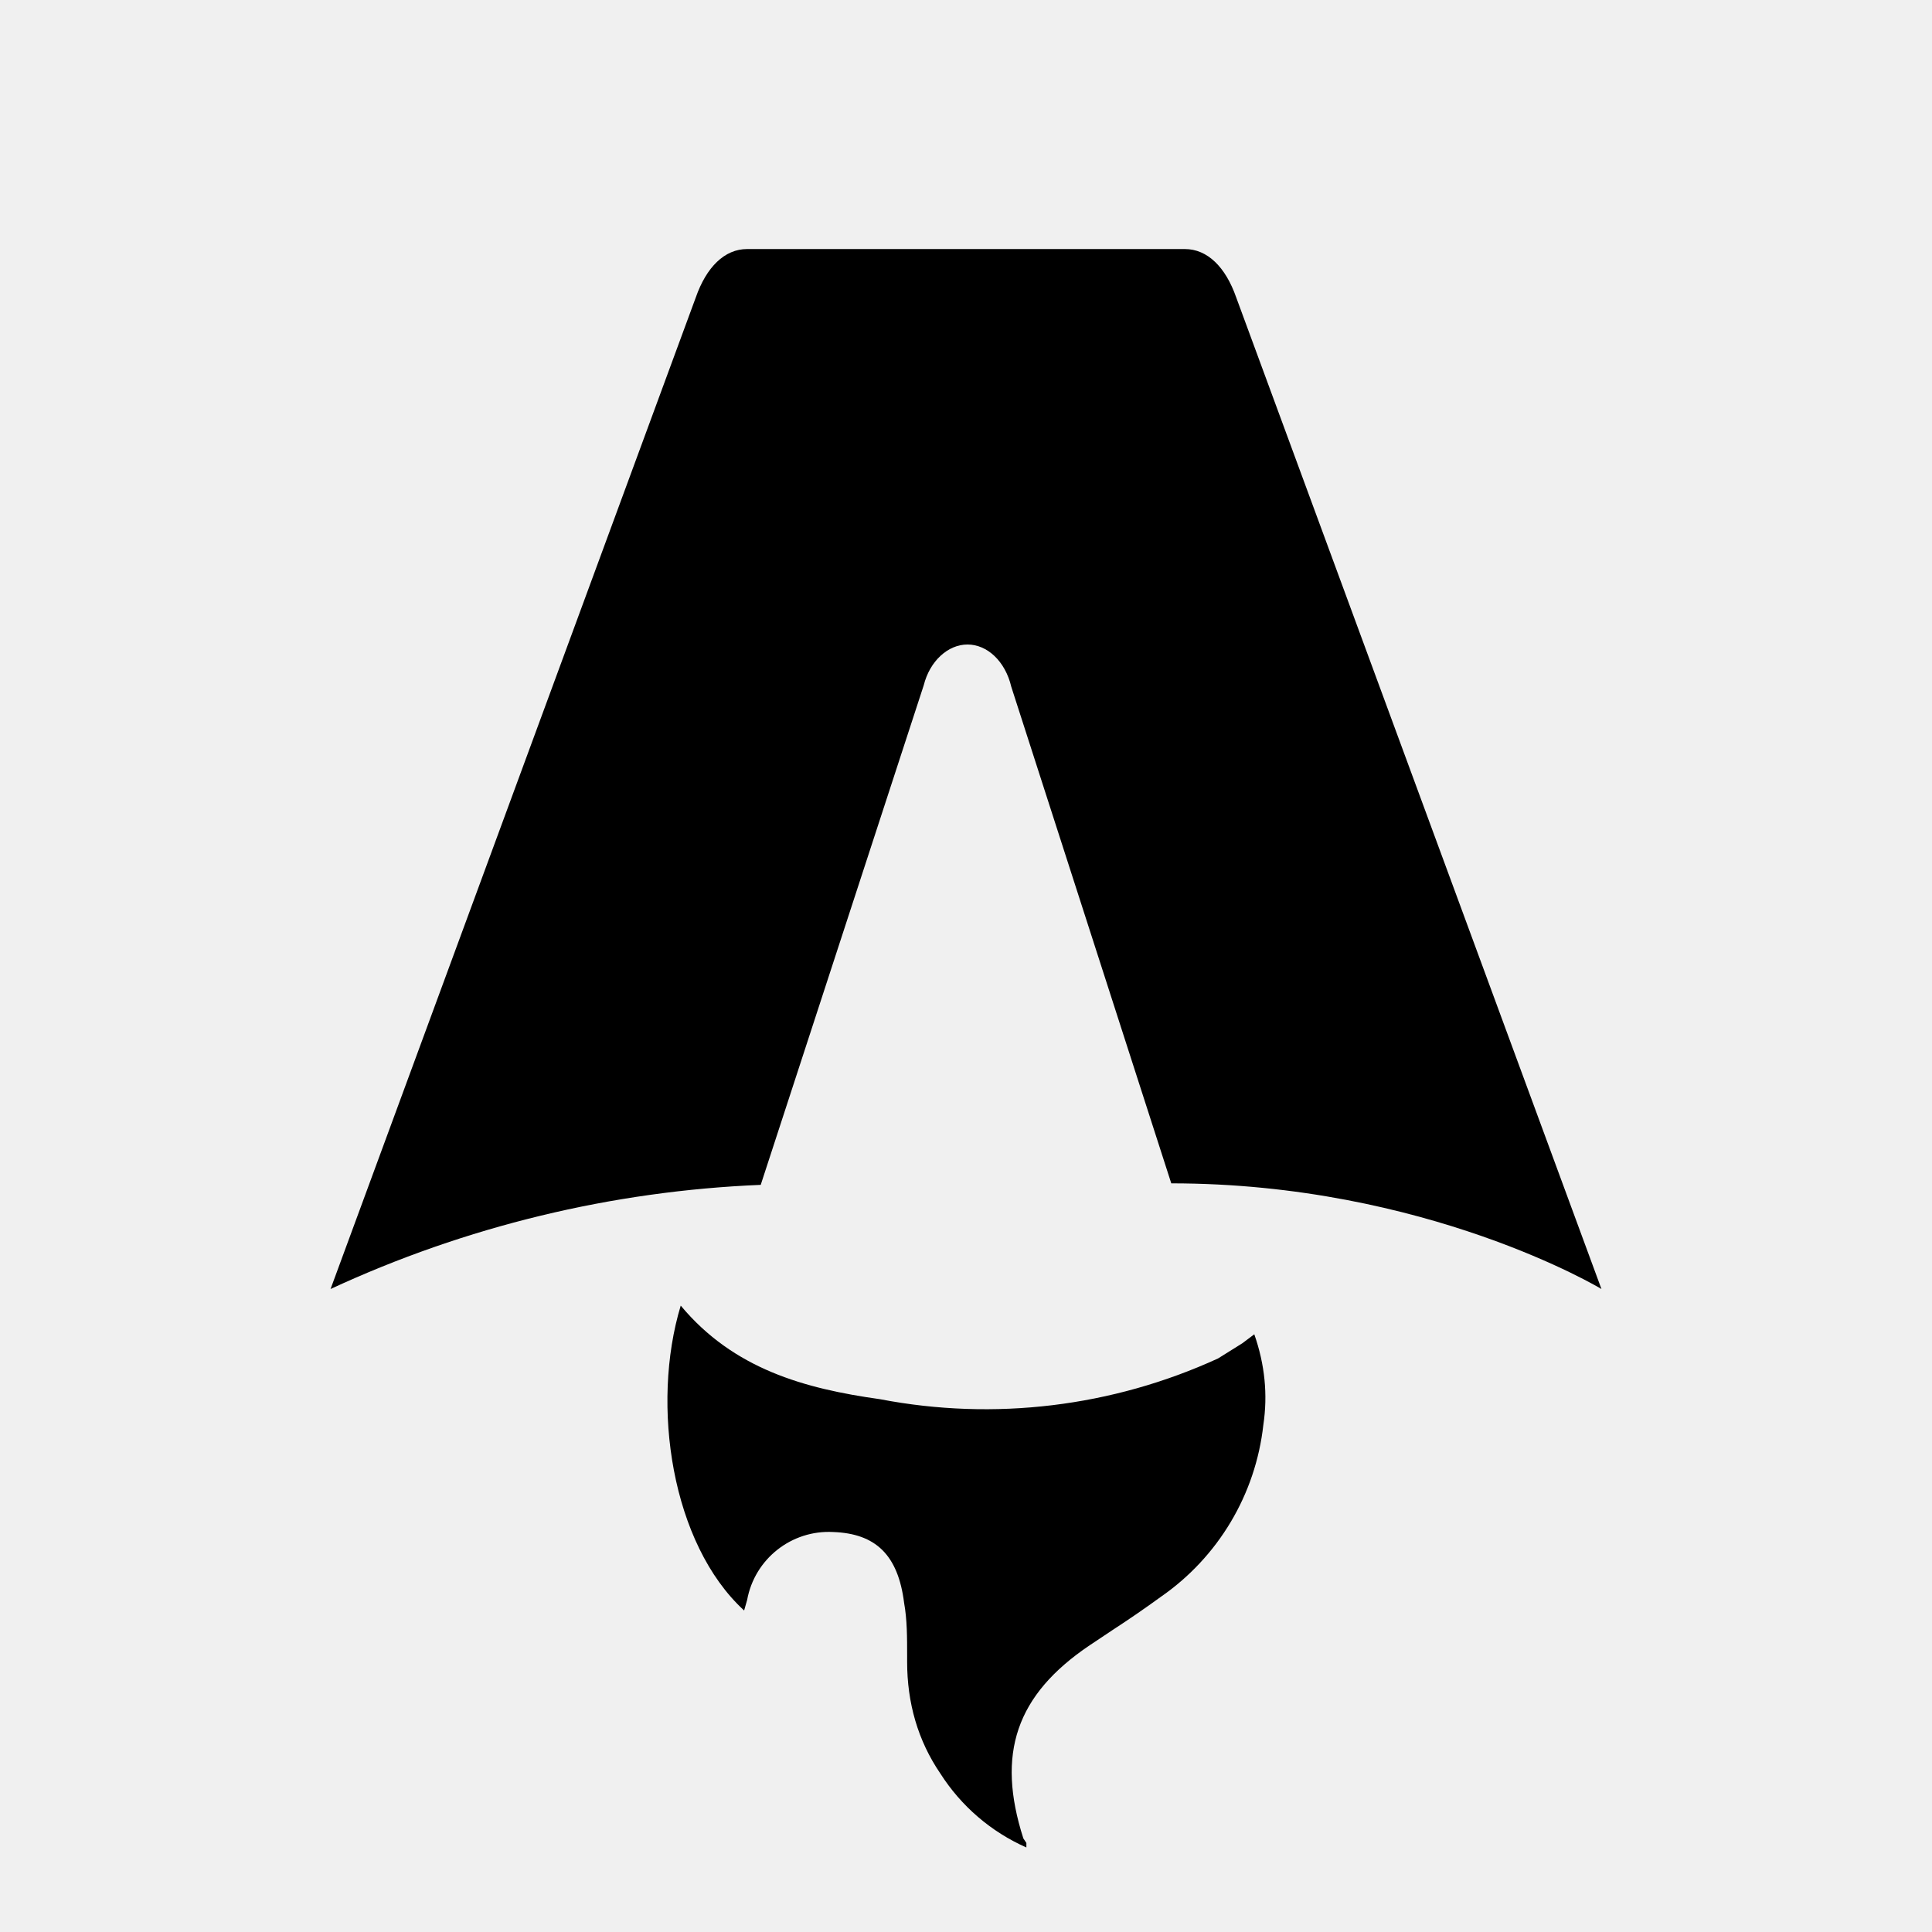
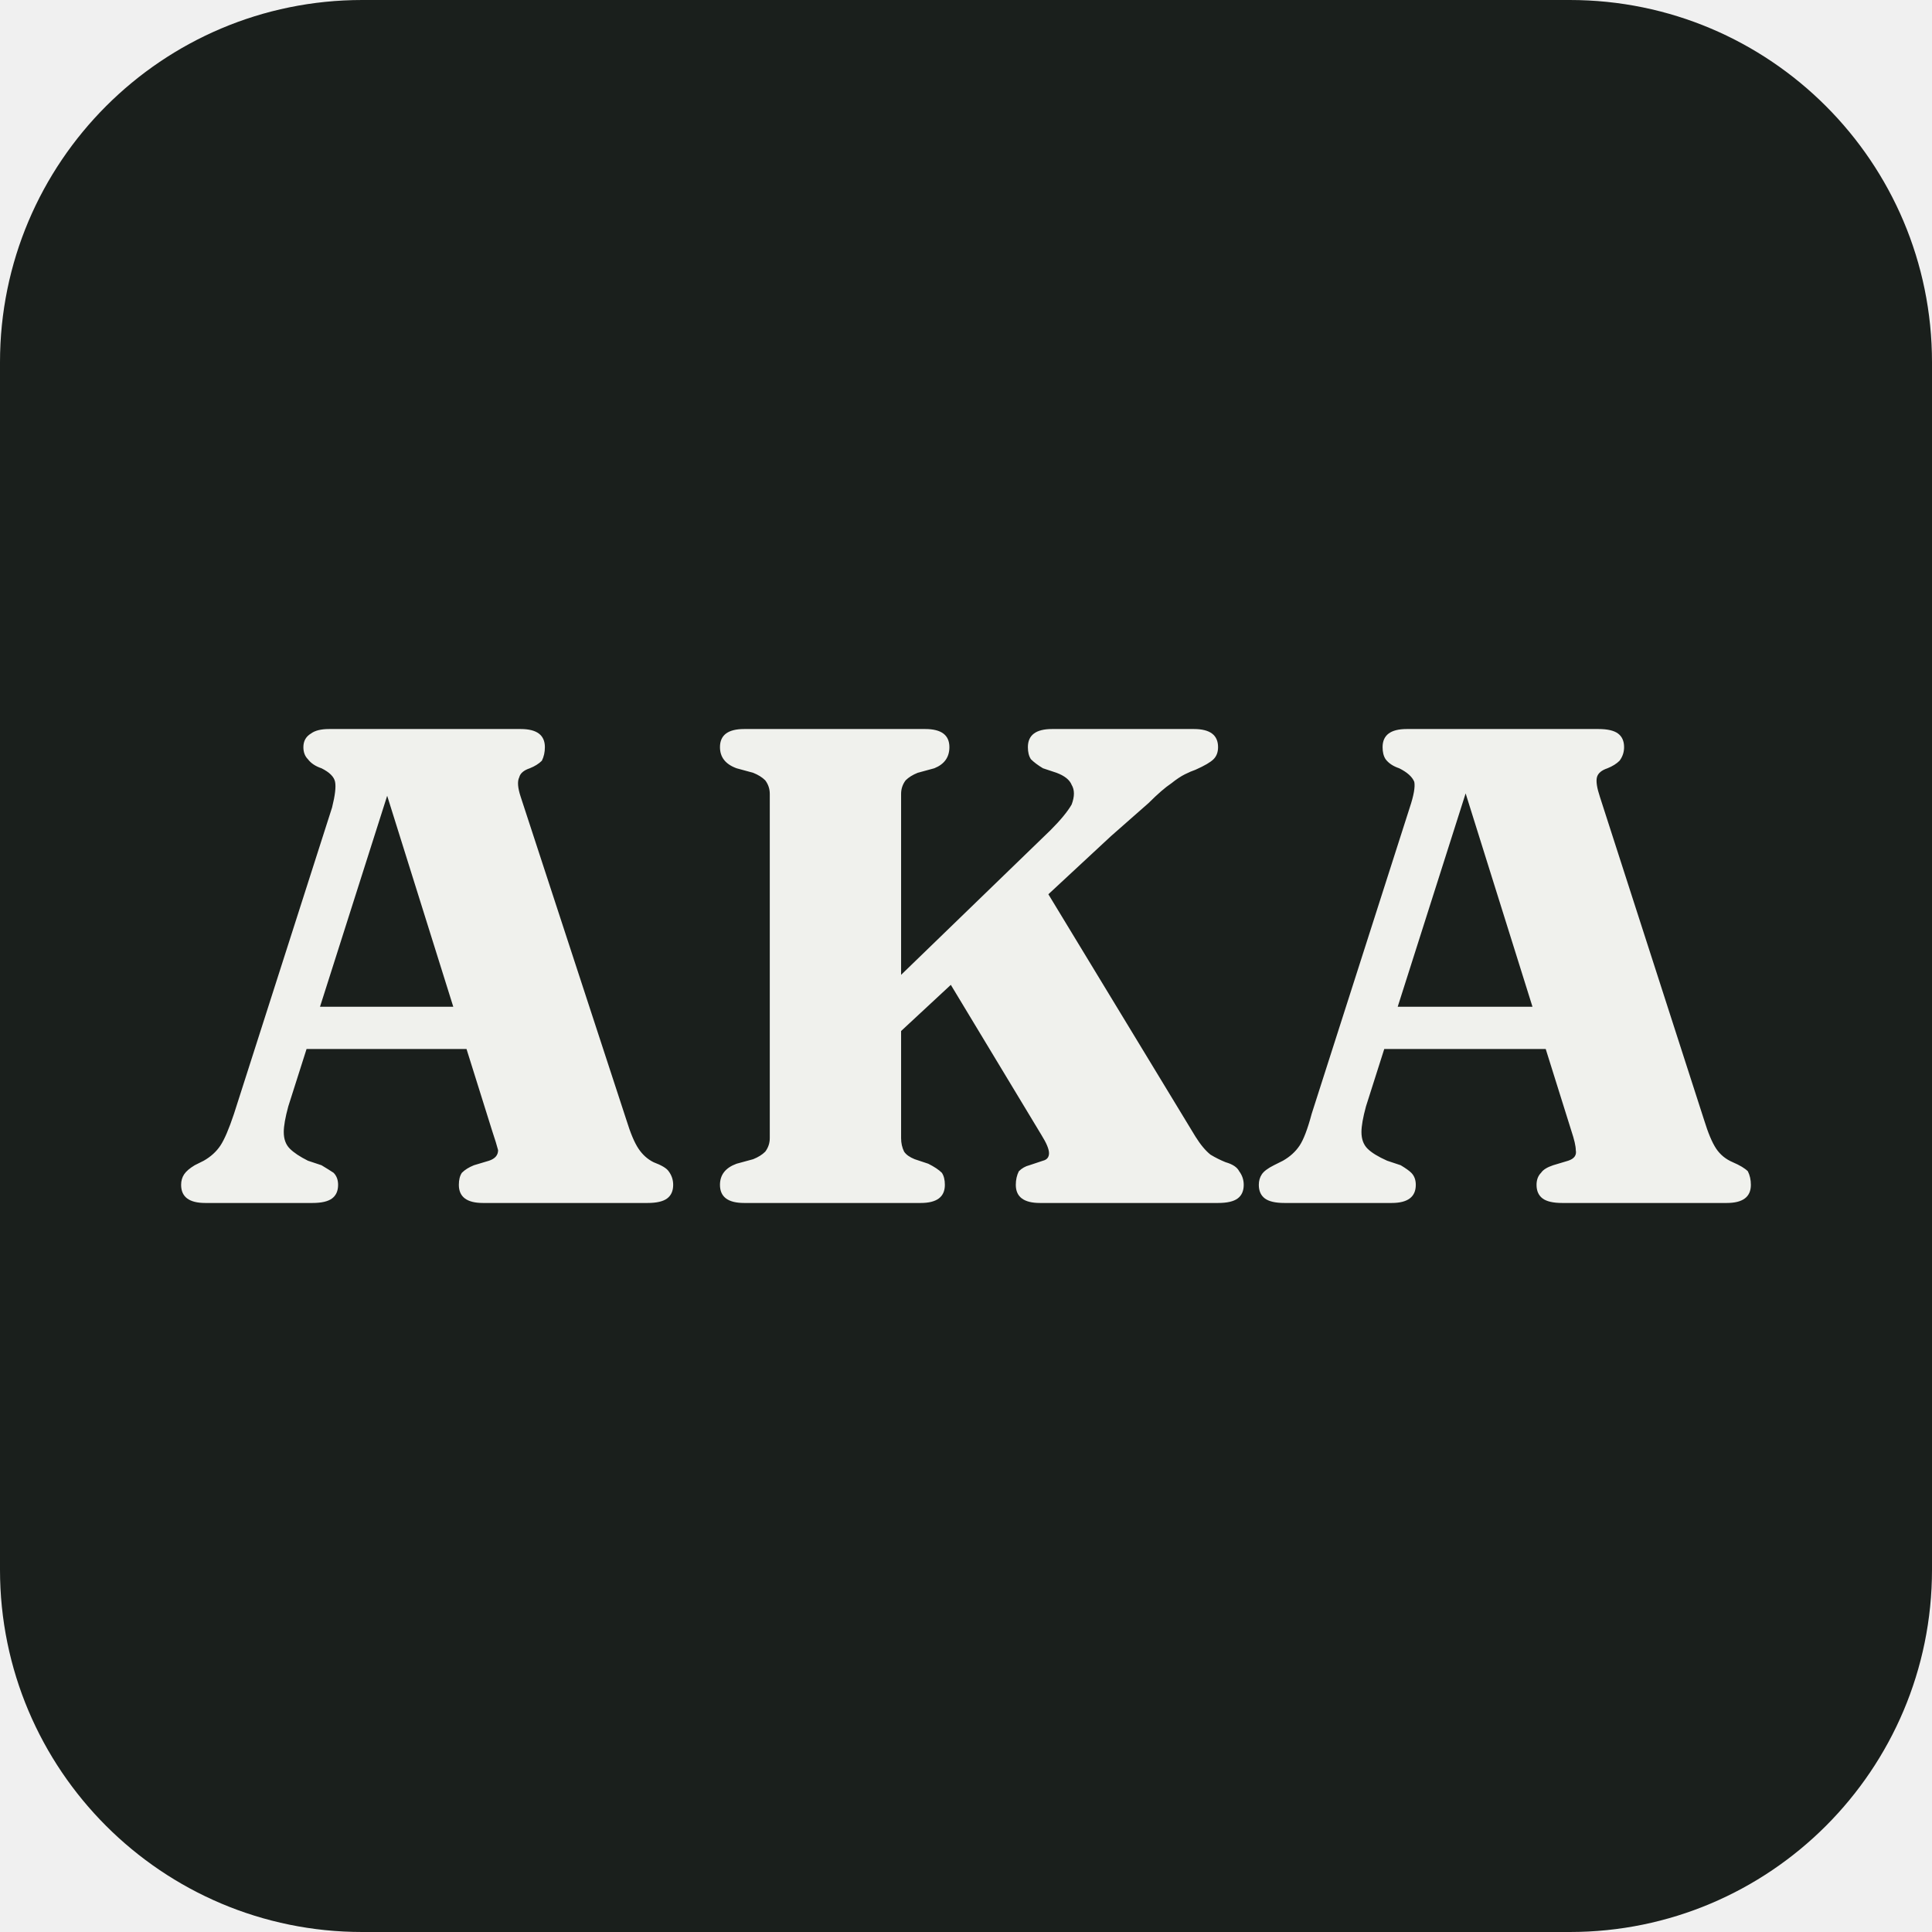
- <svg xmlns="http://www.w3.org/2000/svg" fill="none" viewBox="0 0 128 128">
-   <path d="M50.4 78.5a75.1 75.1 0 0 0-28.5 6.9l24.2-65.7c.7-2 1.9-3.2 3.4-3.2h29c1.5 0 2.7 1.2 3.4 3.2l24.2 65.7s-11.6-7-28.5-7L67 45.5c-.4-1.7-1.6-2.8-2.9-2.8-1.3 0-2.5 1.1-2.9 2.7L50.4 78.5Zm-1.1 28.2Zm-4.2-20.2c-2 6.6-.6 15.8 4.2 20.2a17.5 17.5 0 0 1 .2-.7 5.5 5.5 0 0 1 5.7-4.5c2.8.1 4.3 1.5 4.7 4.7.2 1.1.2 2.3.2 3.5v.4c0 2.7.7 5.2 2.2 7.4a13 13 0 0 0 5.7 4.9v-.3l-.2-.3c-1.8-5.6-.5-9.5 4.4-12.8l1.5-1a73 73 0 0 0 3.2-2.2 16 16 0 0 0 6.8-11.4c.3-2 .1-4-.6-6l-.8.6-1.6 1a37 37 0 0 1-22.4 2.7c-5-.7-9.7-2-13.2-6.2Z" />
-   <style>
-         path { fill: #000; }
-         @media (prefers-color-scheme: dark) {
-             path { fill: #FFF; }
-         }
-     </style>
+ <svg xmlns="http://www.w3.org/2000/svg" viewBox="0 0 128 128">
+   <rect width="128" height="128" rx="24" fill="#1a1f1c" />
+   <path fill="#f0f1ed" d="M19.3 66.7H32.4L32.5 69.5H19.2ZM22.4 78.5Q22.4 79.1 22 79.4Q21.6 79.7 20.7 79.7H13.6Q12.8 79.7 12.4 79.4Q12 79.1 12 78.5Q12 78.1 12.2 77.8Q12.4 77.5 12.9 77.2L13.5 76.9Q14.2 76.5 14.6 75.9Q15 75.3 15.5 73.8L22 53.5Q22.3 52.3 22.2 51.8Q22.1 51.3 21.3 50.9Q20.7 50.7 20.4 50.3Q20.1 50 20.1 49.5Q20.1 48.9 20.6 48.6Q21 48.3 21.8 48.3H34.5Q35.3 48.3 35.7 48.6Q36.1 48.9 36.1 49.5Q36.1 50 35.9 50.4Q35.6 50.7 35.1 50.9Q34.5 51.1 34.4 51.5Q34.2 51.9 34.5 52.8L41.5 74.2Q41.9 75.5 42.3 76.1Q42.7 76.7 43.3 77Q44.1 77.3 44.3 77.6Q44.6 78 44.6 78.5Q44.6 79.1 44.2 79.4Q43.8 79.7 42.9 79.7H32Q31.2 79.7 30.8 79.4Q30.4 79.1 30.4 78.5Q30.4 78 30.6 77.7Q30.9 77.4 31.4 77.2L32.4 76.9Q33 76.7 33 76.2Q32.9 75.8 32.6 74.9L25.3 51.6L26.2 51L19.1 73.3Q18.8 74.4 18.8 75Q18.8 75.7 19.2 76.1Q19.6 76.5 20.4 76.9L21.3 77.2Q21.8 77.5 22.1 77.7Q22.4 78 22.4 78.5ZM57 67.2 69.6 55Q70.6 54 71 53.3Q71.3 52.5 71 52Q70.8 51.5 70 51.2L69.1 50.9Q68.6 50.6 68.3 50.3Q68.1 50 68.1 49.5Q68.1 48.9 68.5 48.6Q68.9 48.3 69.7 48.3H79.1Q79.9 48.3 80.3 48.6Q80.7 48.9 80.7 49.5Q80.7 50 80.4 50.3Q80.1 50.6 79.2 51Q78.9 51.1 78.5 51.3Q78.1 51.5 77.6 51.9Q77 52.3 76.1 53.2Q75.2 54 73.6 55.4L58.2 69.7ZM62 63.6 68.7 58 79.2 75.3Q79.7 76.1 80.2 76.5Q80.7 76.8 81.2 77Q81.9 77.2 82.1 77.6Q82.4 78 82.4 78.5Q82.4 79.1 82 79.4Q81.6 79.7 80.7 79.7H68.9Q68.1 79.7 67.7 79.4Q67.3 79.1 67.3 78.5Q67.3 78 67.5 77.6Q67.8 77.3 68.2 77.2L69.1 76.9Q69.5 76.8 69.5 76.4Q69.5 76 69 75.2ZM59.7 75.4Q59.7 75.9 59.9 76.3Q60.1 76.6 60.6 76.8L61.5 77.1Q62.1 77.4 62.4 77.7Q62.6 78 62.6 78.5Q62.6 79.1 62.2 79.4Q61.8 79.7 61 79.7H49.3Q48.5 79.7 48.1 79.4Q47.7 79.1 47.7 78.5Q47.7 77.5 48.8 77.1L49.9 76.8Q50.4 76.6 50.7 76.3Q51 75.9 51 75.4V52.6Q51 52.1 50.7 51.7Q50.4 51.4 49.9 51.2L48.8 50.9Q47.7 50.5 47.7 49.5Q47.7 48.9 48.1 48.6Q48.5 48.3 49.3 48.3H61.3Q62.1 48.3 62.5 48.6Q62.9 48.9 62.9 49.5Q62.9 50.5 61.9 50.9L60.8 51.2Q60.3 51.4 60 51.7Q59.7 52.1 59.7 52.6ZM90.7 66.7H103.9L103.9 69.5H90.6ZM93.8 78.5Q93.8 79.1 93.4 79.4Q93 79.7 92.2 79.7H85.1Q84.2 79.7 83.8 79.4Q83.4 79.1 83.4 78.5Q83.4 78.1 83.6 77.8Q83.8 77.5 84.4 77.2L85 76.9Q85.7 76.5 86.1 75.9Q86.5 75.3 86.9 73.8L93.4 53.5Q93.8 52.3 93.7 51.8Q93.5 51.3 92.7 50.9Q92.1 50.7 91.8 50.3Q91.6 50 91.6 49.5Q91.6 48.9 92 48.6Q92.4 48.3 93.2 48.3H105.9Q106.8 48.3 107.2 48.6Q107.6 48.9 107.6 49.5Q107.6 50 107.3 50.4Q107 50.7 106.5 50.9Q105.9 51.1 105.8 51.5Q105.7 51.9 106 52.8L112.9 74.2Q113.3 75.5 113.7 76.1Q114.1 76.7 114.8 77Q115.5 77.3 115.8 77.6Q116 78 116 78.5Q116 79.1 115.6 79.4Q115.2 79.7 114.4 79.7H103.5Q102.6 79.7 102.2 79.4Q101.8 79.1 101.8 78.5Q101.8 78 102.1 77.7Q102.3 77.4 102.9 77.2L103.9 76.9Q104.5 76.7 104.4 76.2Q104.4 75.8 104.1 74.9L96.8 51.6L97.6 51L90.5 73.3Q90.2 74.4 90.2 75Q90.2 75.7 90.6 76.1Q91 76.5 91.9 76.9L92.8 77.2Q93.3 77.5 93.5 77.7Q93.8 78 93.8 78.5Z" />
</svg>
